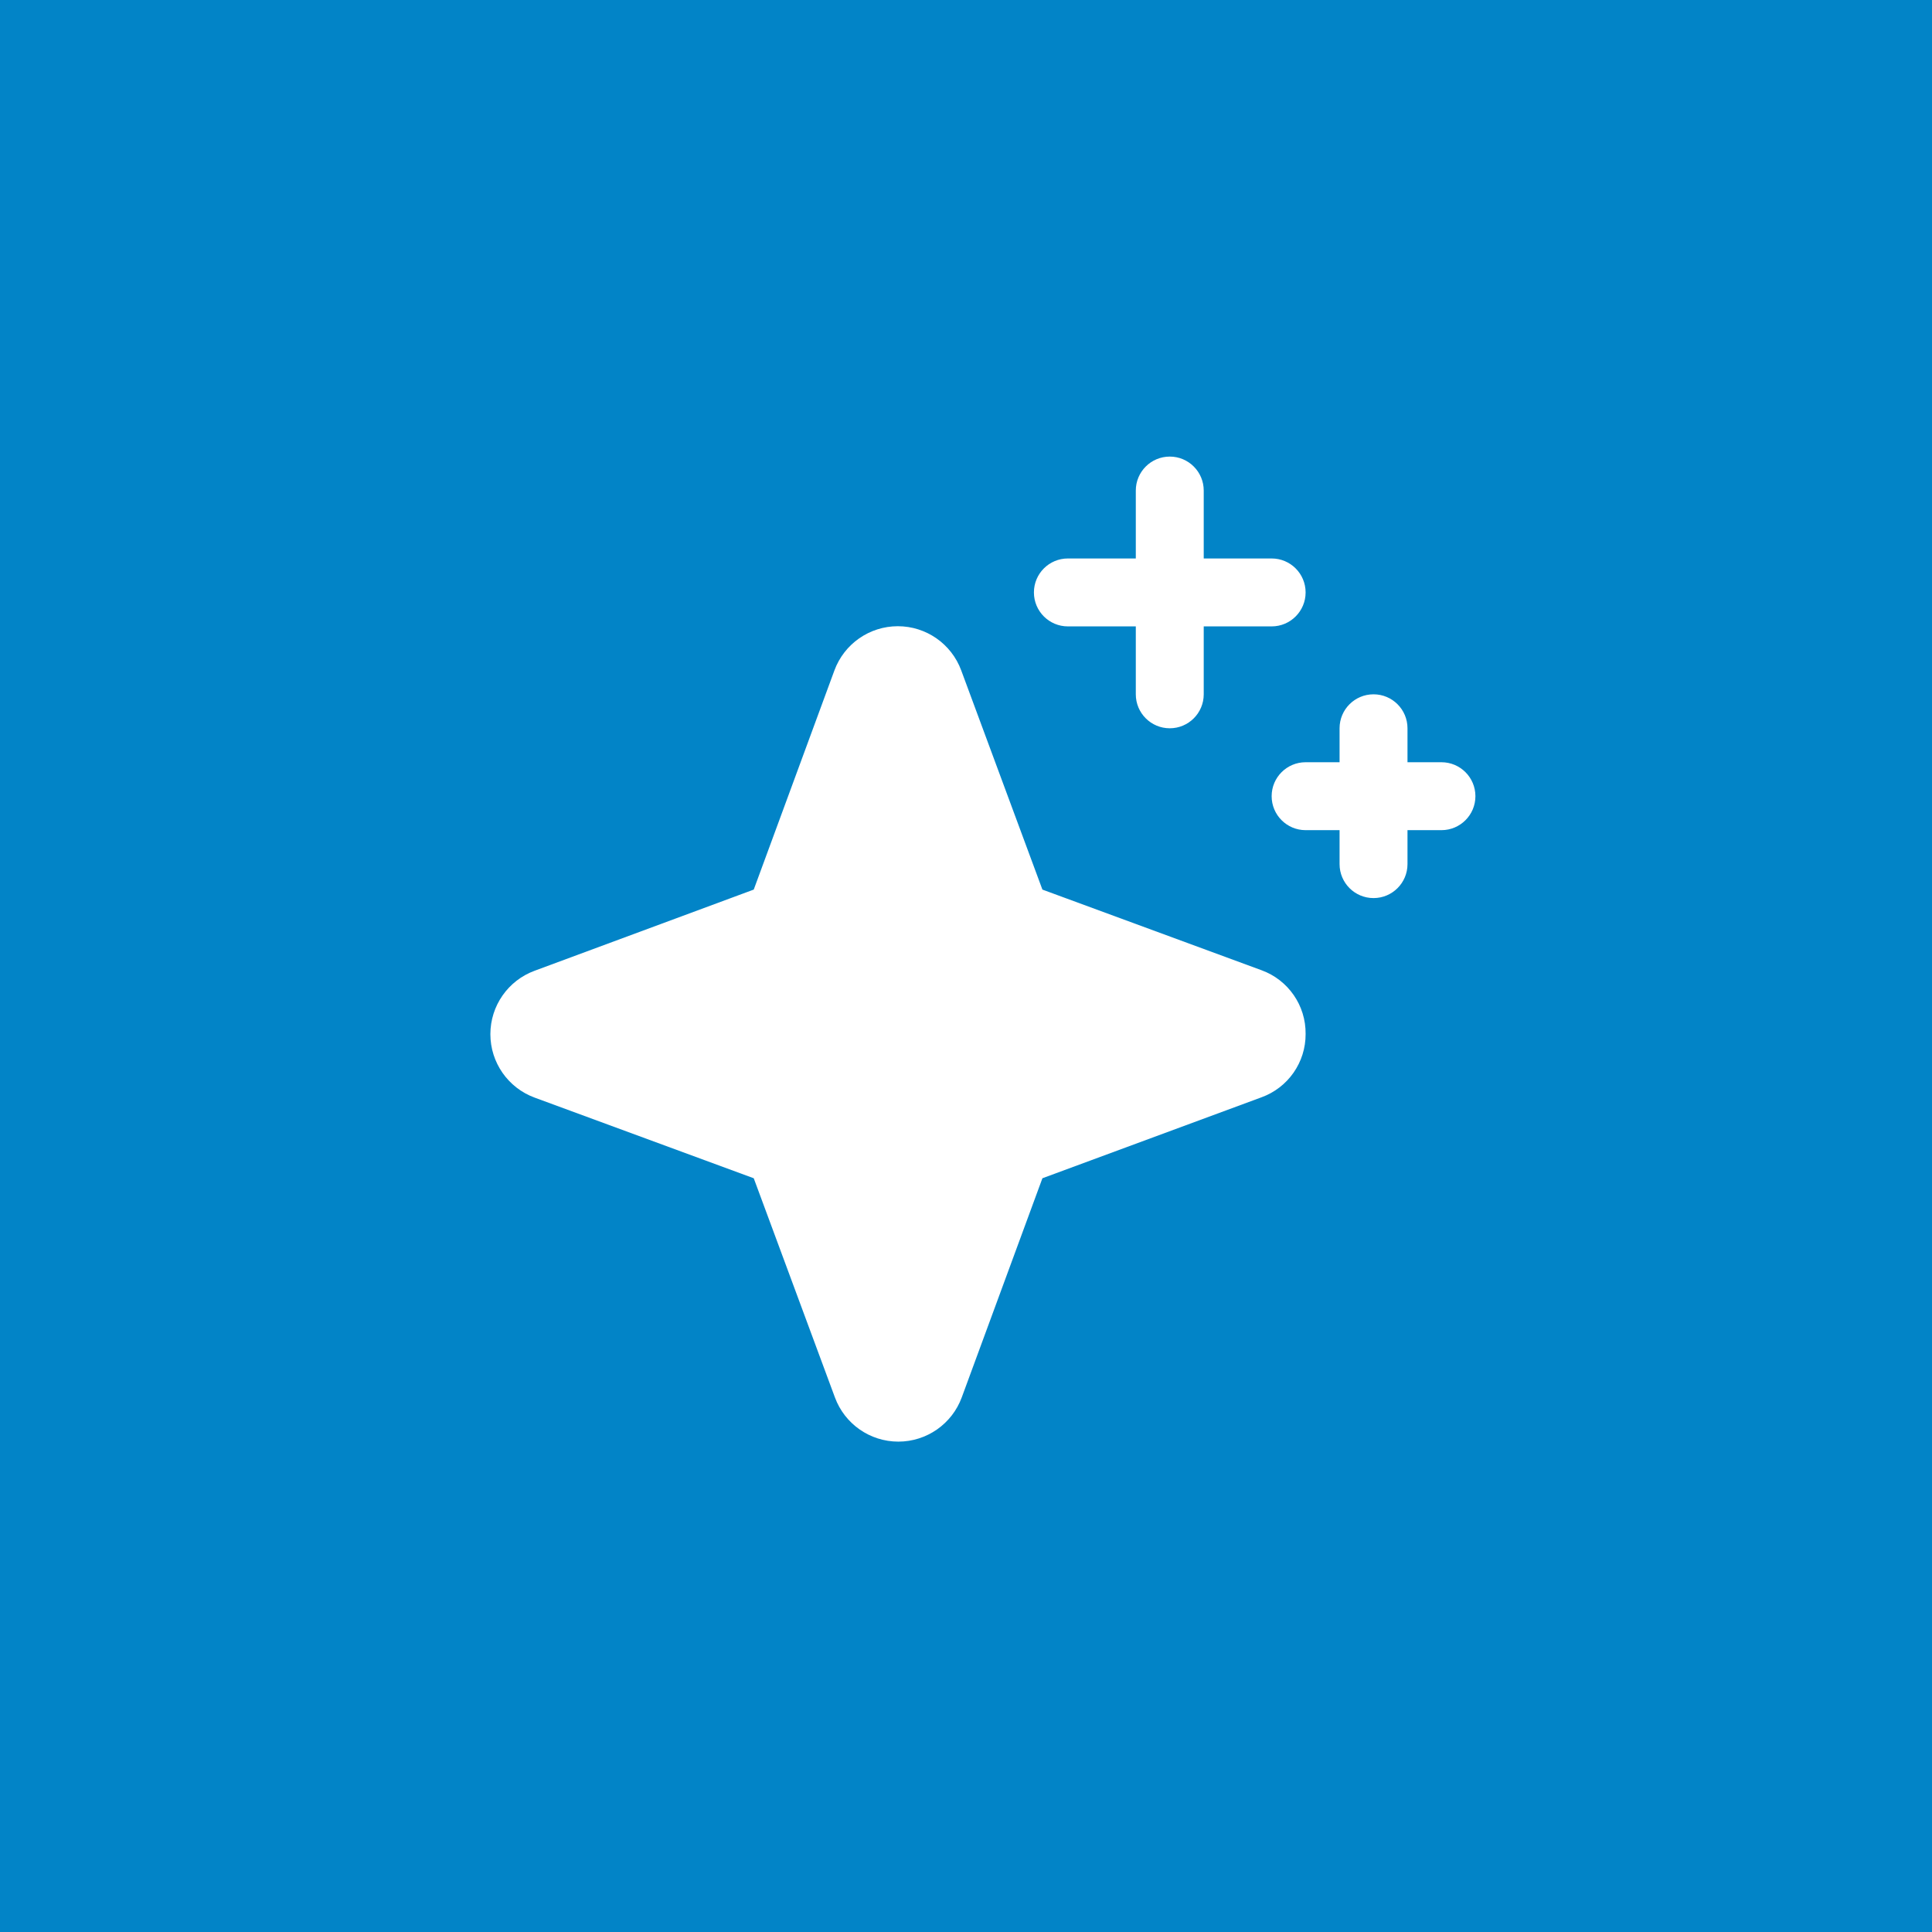
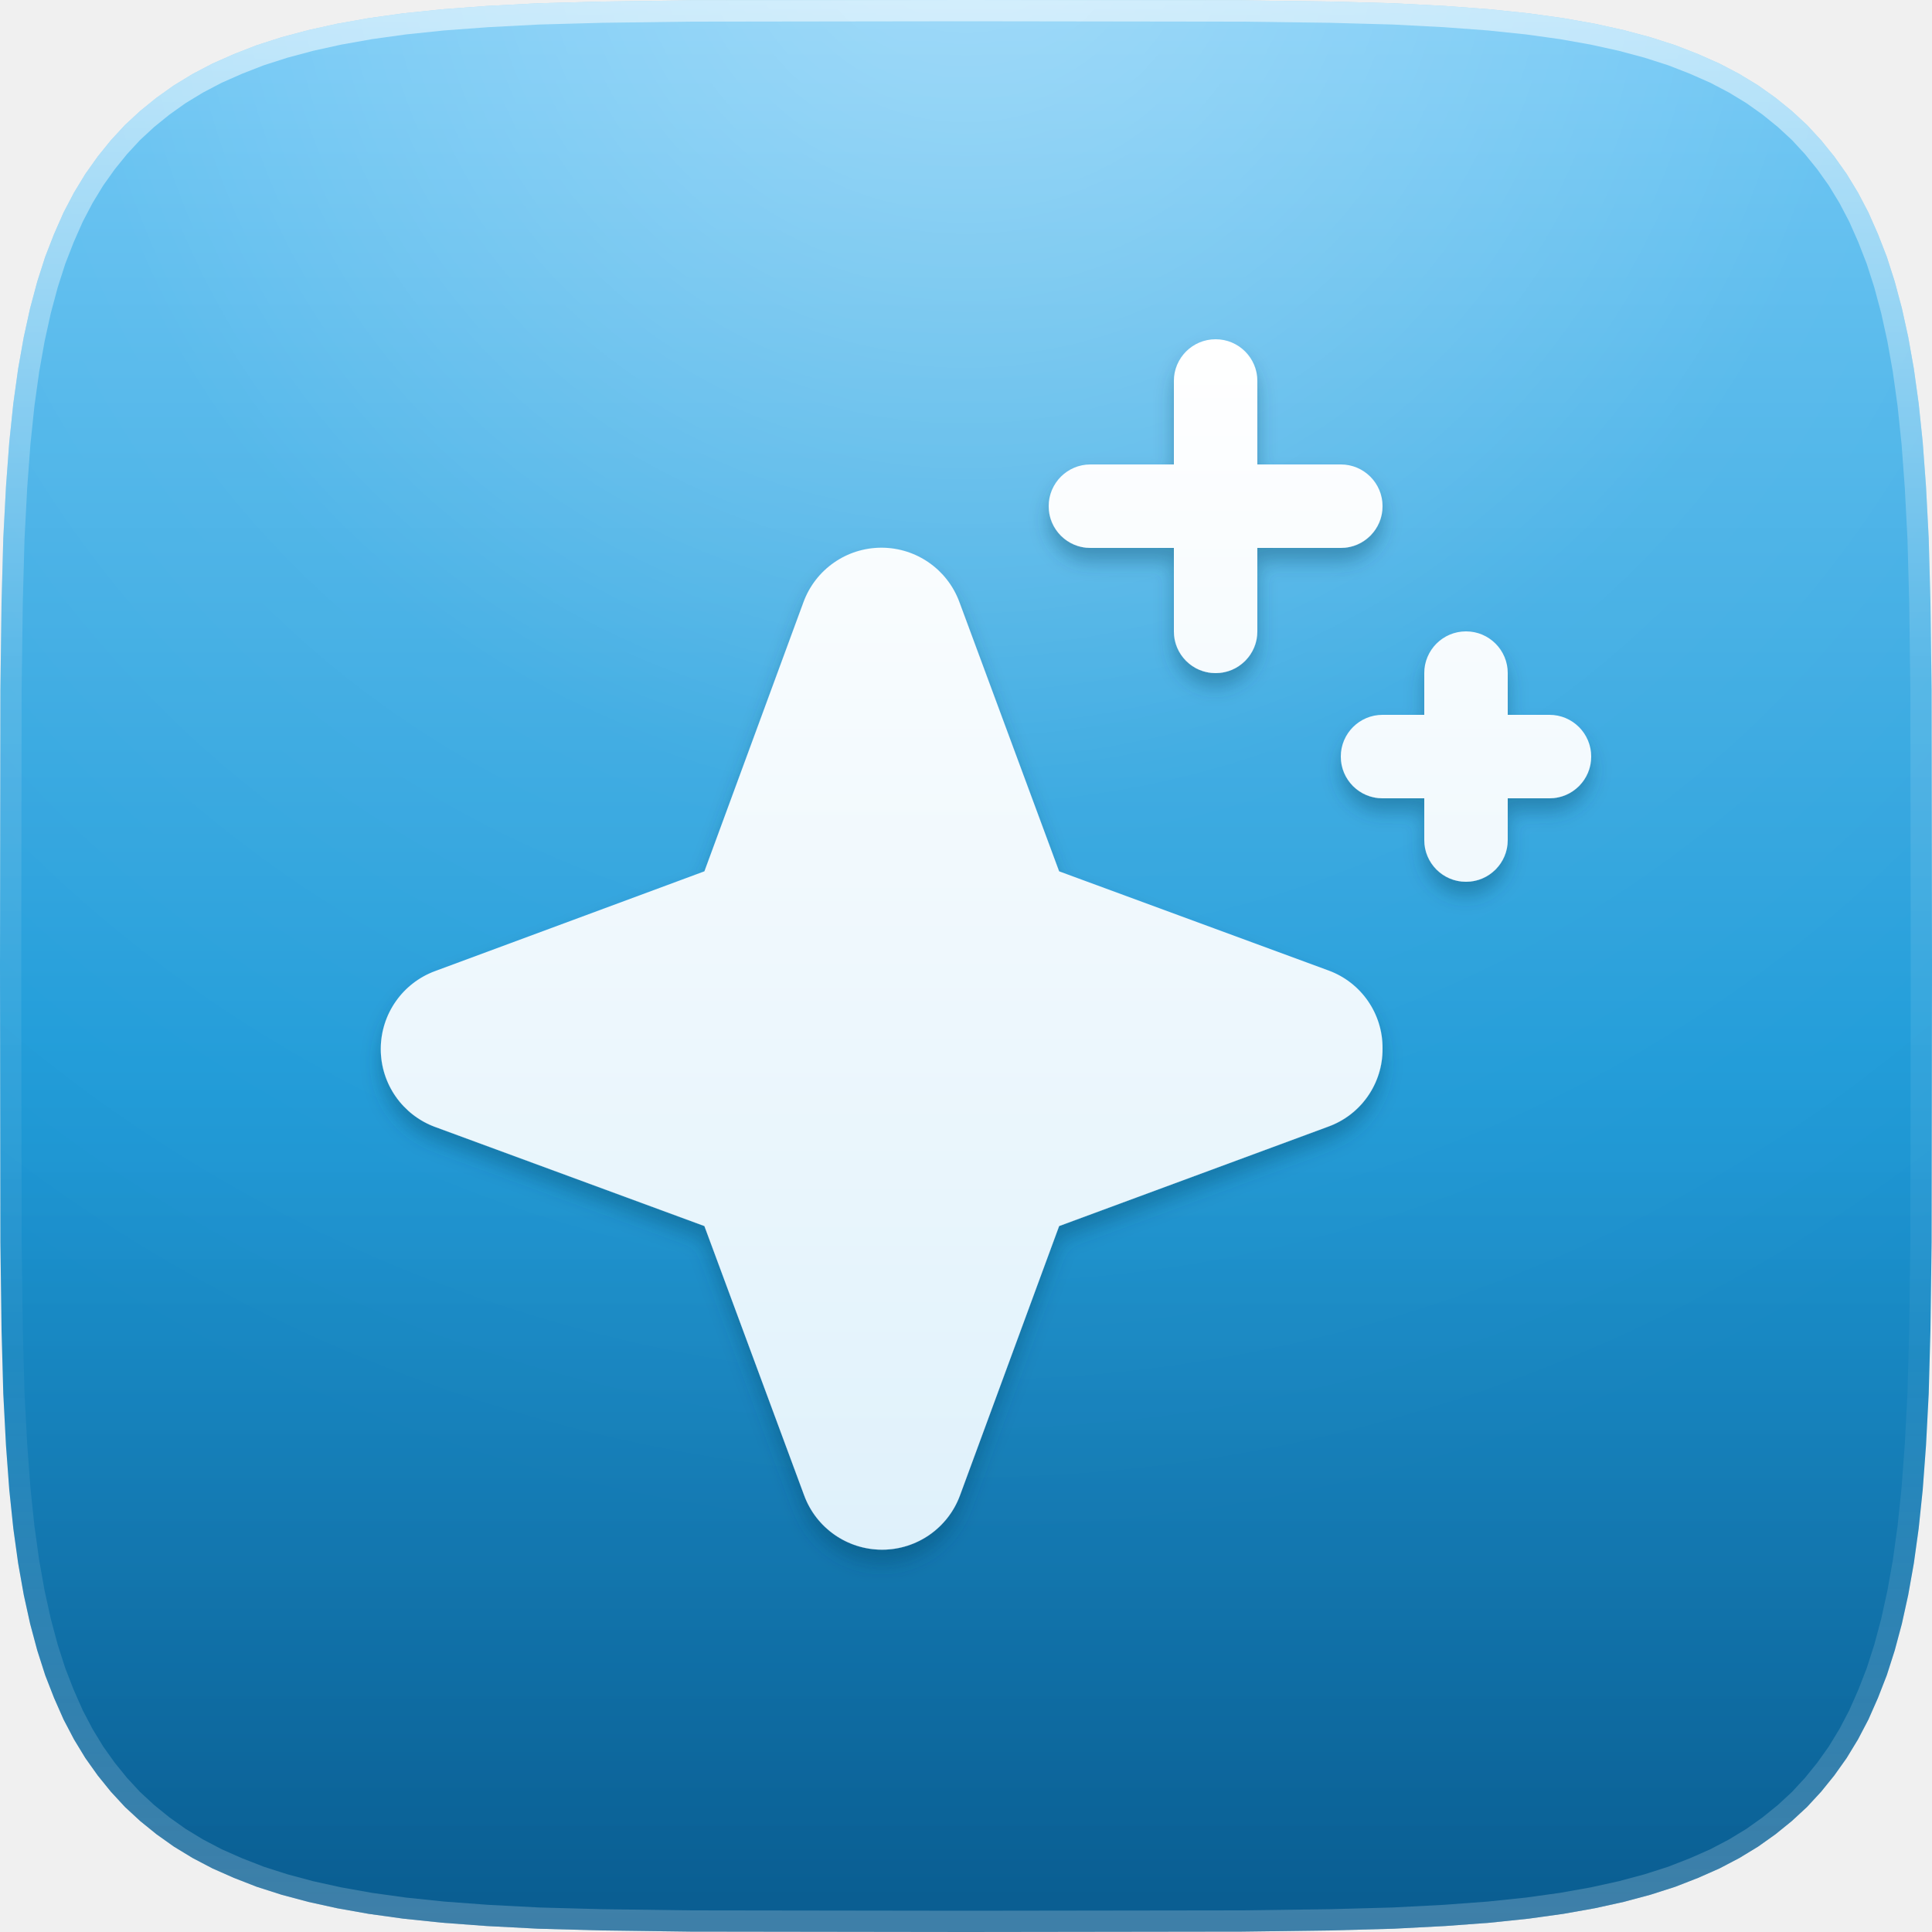
- <svg xmlns="http://www.w3.org/2000/svg" viewBox="0 0 256 256">
-   <rect width="256" height="256" fill="#0284c7" />
-   <g transform="translate(56 56) scale(0.5625)" fill="#fff">
-     <path d="M208,144a15.78,15.78,0,0,1-10.42,14.94L146,178l-19,51.62a15.92,15.92,0,0,1-29.88,0L78,178l-51.62-19a15.92,15.92,0,0,1,0-29.88L78,110l19-51.62a15.92,15.92,0,0,1,29.88,0L146,110l51.62,19A15.78,15.78,0,0,1,208,144ZM152,48h16V64a8,8,0,0,0,16,0V48h16a8,8,0,0,0,0-16H184V16a8,8,0,0,0-16,0V32H152a8,8,0,0,0,0,16Zm88,32h-8V72a8,8,0,0,0-16,0v8h-8a8,8,0,0,0,0,16h8v8a8,8,0,0,0,16,0V96h8a8,8,0,0,0,0-16Z" />
+ <svg xmlns="http://www.w3.org/2000/svg" viewBox="0 0 100 100" width="100" height="100">
+   <defs>
+     <linearGradient id="bg" x1="0" y1="0" x2="0" y2="1">
+       <stop offset="0" stop-color="#6cc6f5" />
+       <stop offset="0.55" stop-color="#1f9bd8" />
+       <stop offset="1" stop-color="#0b6aa6" />
+     </linearGradient>
+     <radialGradient id="hl" cx=".5" cy="-.05" r=".85">
+       <stop offset="0" stop-color="#fff" stop-opacity=".38" />
+       <stop offset=".55" stop-color="#fff" stop-opacity=".06" />
+       <stop offset="1" stop-color="#fff" stop-opacity="0" />
+     </radialGradient>
+     <linearGradient id="lo" x1="0" y1="0" x2="0" y2="1">
+       <stop offset="0" stop-color="#000" stop-opacity="0" />
+       <stop offset="0.6" stop-color="#000" stop-opacity="0" />
+       <stop offset="1" stop-color="#000" stop-opacity="0.14" />
+     </linearGradient>
+     <linearGradient id="edge" x1="0" y1="0" x2="0" y2="1">
+       <stop offset="0" stop-color="#fff" stop-opacity="0.55" />
+       <stop offset="0.35" stop-color="#fff" stop-opacity="0.12" />
+       <stop offset="0.7" stop-color="#fff" stop-opacity="0.04" />
+       <stop offset="1" stop-color="#fff" stop-opacity="0.22" />
+     </linearGradient>
+     <linearGradient id="w" x1="0" y1="0" x2="0" y2="1">
+       <stop offset="0" stop-color="#ffffff" />
+       <stop offset="1" stop-color="#dff1fb" />
+     </linearGradient>
+     <filter id="sh" x="-30%" y="-30%" width="160%" height="170%" color-interpolation-filters="sRGB">
+       <feDropShadow dx="0" dy="2.6" stdDeviation="2.6" flood-color="#063f63" flood-opacity=".55" />
+       <feDropShadow dx="0" dy=".7" stdDeviation=".5" flood-color="#063f63" flood-opacity=".35" />
+     </filter>
+     <clipPath id="cl">
+       <path d="M100.00 50.00L99.98 64.28L99.92 68.84L99.83 72.14L99.69 74.82L99.52 77.11L99.31 79.12L99.06 80.92L98.77 82.55L98.44 84.05L98.07 85.43L97.66 86.71L97.20 87.89L96.71 89.00L96.17 90.03L95.58 91.00L94.94 91.90L94.26 92.74L93.53 93.53L92.74 94.26L91.90 94.94L91.00 95.58L90.03 96.17L89.00 96.71L87.89 97.20L86.71 97.66L85.43 98.07L84.05 98.44L82.55 98.77L80.92 99.06L79.12 99.31L77.11 99.52L74.82 99.69L72.14 99.83L68.84 99.92L64.28 99.98L50.00 100.00L35.72 99.98L31.16 99.92L27.86 99.83L25.18 99.69L22.89 99.52L20.88 99.31L19.08 99.06L17.45 98.77L15.95 98.44L14.57 98.07L13.29 97.66L12.11 97.20L11.00 96.71L9.97 96.17L9.00 95.58L8.10 94.94L7.26 94.26L6.47 93.53L5.74 92.74L5.06 91.90L4.42 91.00L3.83 90.03L3.29 89.00L2.80 87.89L2.34 86.71L1.93 85.43L1.56 84.05L1.23 82.55L0.94 80.92L0.69 79.12L0.48 77.11L0.31 74.82L0.17 72.14L0.08 68.84L0.02 64.28L0.00 50.00L0.02 35.72L0.08 31.16L0.17 27.86L0.31 25.18L0.48 22.89L0.69 20.88L0.94 19.08L1.23 17.45L1.56 15.95L1.93 14.57L2.34 13.29L2.80 12.11L3.29 11.00L3.83 9.97L4.42 9.00L5.06 8.10L5.74 7.26L6.47 6.47L7.26 5.74L8.10 5.06L9.00 4.42L9.97 3.83L11.00 3.29L12.11 2.80L13.29 2.34L14.57 1.93L15.95 1.56L17.45 1.23L19.08 0.94L20.88 0.69L22.89 0.48L25.18 0.31L27.86 0.17L31.16 0.08L35.72 0.02L50.00 0.00L64.28 0.02L68.84 0.08L72.14 0.17L74.82 0.31L77.11 0.48L79.12 0.69L80.92 0.94L82.55 1.23L84.05 1.56L85.43 1.93L86.71 2.34L87.89 2.80L89.00 3.29L90.03 3.83L91.00 4.42L91.90 5.06L92.74 5.74L93.53 6.47L94.26 7.26L94.94 8.10L95.58 9.00L96.17 9.97L96.71 11.00L97.20 12.11L97.66 13.29L98.07 14.57L98.44 15.95L98.77 17.45L99.06 19.08L99.31 20.88L99.52 22.89L99.69 25.18L99.83 27.86L99.92 31.16L99.98 35.72Z" />
+     </clipPath>
+   </defs>
+   <path d="M100.00 50.00L99.98 64.28L99.92 68.84L99.83 72.14L99.69 74.82L99.52 77.11L99.31 79.12L99.06 80.92L98.77 82.55L98.44 84.05L98.07 85.43L97.66 86.71L97.20 87.89L96.71 89.00L96.17 90.03L95.58 91.00L94.94 91.90L94.26 92.74L93.53 93.53L92.74 94.26L91.90 94.94L91.00 95.58L90.03 96.17L89.00 96.71L87.89 97.20L86.71 97.66L85.43 98.07L84.05 98.44L82.55 98.77L80.92 99.06L79.12 99.31L77.11 99.52L74.82 99.69L72.14 99.83L68.84 99.92L64.28 99.98L50.00 100.00L35.72 99.98L31.16 99.92L27.86 99.83L25.18 99.69L22.89 99.52L20.88 99.31L19.08 99.06L17.45 98.77L15.95 98.44L14.57 98.07L13.29 97.66L12.11 97.20L11.00 96.71L9.97 96.17L9.00 95.58L8.10 94.94L7.26 94.26L6.47 93.53L5.74 92.74L5.06 91.90L4.42 91.00L3.83 90.03L3.29 89.00L2.80 87.89L2.34 86.71L1.93 85.43L1.56 84.05L1.23 82.55L0.94 80.92L0.69 79.12L0.48 77.11L0.31 74.82L0.17 72.14L0.08 68.84L0.02 64.28L0.00 50.00L0.02 35.72L0.08 31.16L0.17 27.86L0.31 25.18L0.48 22.89L0.69 20.88L0.94 19.08L1.23 17.45L1.56 15.95L1.93 14.57L2.34 13.29L2.80 12.11L3.29 11.00L3.83 9.97L4.42 9.00L5.06 8.10L5.74 7.26L6.47 6.47L7.26 5.74L8.10 5.06L9.00 4.42L9.97 3.83L11.00 3.29L12.11 2.80L13.29 2.34L14.57 1.93L15.95 1.56L17.45 1.23L19.08 0.94L20.88 0.69L22.89 0.48L25.18 0.31L27.86 0.17L31.16 0.08L35.72 0.02L50.00 0.00L64.28 0.02L68.84 0.08L72.14 0.17L74.82 0.31L77.11 0.48L79.12 0.69L80.92 0.94L82.55 1.23L84.05 1.56L85.43 1.93L86.71 2.34L87.89 2.80L89.00 3.29L90.03 3.83L91.00 4.42L91.90 5.06L92.74 5.74L93.53 6.47L94.26 7.26L94.94 8.10L95.58 9.00L96.17 9.97L96.71 11.00L97.20 12.11L97.66 13.29L98.07 14.57L98.44 15.95L98.77 17.45L99.06 19.08L99.31 20.88L99.52 22.89L99.69 25.18L99.83 27.86L99.92 31.16L99.98 35.72Z" fill="url(#bg)" />
+   <g clip-path="url(#cl)">
+     <path d="M100.00 50.00L99.98 64.28L99.92 68.84L99.83 72.14L99.69 74.82L99.52 77.11L99.31 79.12L99.06 80.92L98.77 82.55L98.44 84.05L98.07 85.43L97.66 86.71L97.20 87.89L96.71 89.00L96.17 90.03L95.58 91.00L94.94 91.90L94.26 92.74L93.53 93.53L92.74 94.26L91.90 94.94L91.00 95.58L90.03 96.17L89.00 96.71L87.89 97.20L86.71 97.66L85.43 98.07L84.05 98.44L82.55 98.77L80.92 99.06L79.12 99.31L77.11 99.52L74.82 99.69L72.14 99.83L68.84 99.92L64.28 99.98L50.00 100.00L35.72 99.98L31.16 99.92L27.86 99.83L25.18 99.69L22.89 99.52L20.88 99.31L19.08 99.06L17.45 98.77L15.95 98.44L14.57 98.07L13.29 97.66L12.11 97.20L11.00 96.71L9.97 96.17L9.00 95.58L8.10 94.94L7.26 94.26L6.47 93.53L5.74 92.74L5.06 91.90L4.42 91.00L3.83 90.03L3.29 89.00L2.80 87.89L2.34 86.71L1.93 85.43L1.56 84.05L1.23 82.55L0.94 80.92L0.69 79.12L0.48 77.11L0.31 74.82L0.17 72.14L0.08 68.84L0.02 64.28L0.00 50.00L0.02 35.72L0.08 31.16L0.17 27.86L0.31 25.18L0.48 22.89L0.69 20.88L0.94 19.08L1.23 17.45L1.56 15.95L1.93 14.57L2.34 13.29L2.80 12.11L3.29 11.00L3.83 9.97L4.42 9.00L5.06 8.10L5.74 7.26L6.47 6.47L7.26 5.74L8.10 5.06L9.00 4.42L9.97 3.83L11.00 3.29L12.11 2.80L13.29 2.34L14.57 1.93L15.95 1.56L17.45 1.23L19.08 0.94L20.88 0.69L22.89 0.48L25.18 0.31L27.86 0.17L31.16 0.08L35.72 0.02L50.00 0.00L64.28 0.02L68.84 0.08L72.14 0.17L74.82 0.31L77.11 0.48L79.12 0.69L80.92 0.94L82.55 1.23L84.05 1.56L85.43 1.93L86.71 2.34L87.89 2.80L89.00 3.29L90.03 3.83L91.00 4.42L91.90 5.06L92.74 5.74L93.53 6.47L94.26 7.26L94.94 8.10L95.58 9.00L96.17 9.97L96.71 11.00L97.20 12.11L97.66 13.29L98.07 14.57L98.44 15.95L98.77 17.45L99.06 19.08L99.31 20.88L99.52 22.89L99.69 25.18L99.83 27.86L99.92 31.16L99.98 35.72Z" fill="url(#hl)" />
+     <path d="M100.00 50.00L99.98 64.28L99.92 68.84L99.83 72.14L99.69 74.82L99.52 77.11L99.31 79.12L99.06 80.92L98.77 82.55L98.44 84.05L98.07 85.43L97.66 86.71L97.20 87.89L96.71 89.00L96.17 90.03L95.58 91.00L94.94 91.90L94.26 92.74L93.53 93.53L92.74 94.26L91.90 94.94L91.00 95.58L90.03 96.17L89.00 96.71L87.89 97.20L86.71 97.66L85.43 98.07L84.05 98.44L82.55 98.77L80.92 99.06L79.12 99.31L77.11 99.52L74.82 99.69L72.14 99.83L68.84 99.92L64.28 99.98L50.00 100.00L35.72 99.98L31.16 99.92L27.86 99.83L25.18 99.69L22.89 99.52L20.88 99.31L19.08 99.06L17.45 98.77L15.95 98.44L14.57 98.07L13.29 97.66L12.11 97.20L11.00 96.71L9.97 96.17L9.00 95.58L8.10 94.94L7.26 94.26L6.47 93.53L5.74 92.74L5.06 91.90L4.42 91.00L3.83 90.03L3.29 89.00L2.80 87.89L2.34 86.71L1.93 85.43L1.56 84.05L1.23 82.55L0.94 80.92L0.69 79.12L0.48 77.11L0.31 74.82L0.17 72.14L0.08 68.84L0.02 64.28L0.00 50.00L0.02 35.72L0.08 31.16L0.17 27.86L0.31 25.18L0.48 22.89L0.69 20.88L0.94 19.08L1.23 17.45L1.56 15.95L1.93 14.57L2.34 13.29L2.80 12.11L3.29 11.00L3.83 9.97L4.42 9.00L5.06 8.10L5.74 7.26L6.47 6.47L7.26 5.74L8.10 5.06L9.00 4.42L9.97 3.83L11.00 3.29L12.11 2.80L13.29 2.34L14.57 1.93L15.95 1.56L17.45 1.23L19.08 0.94L20.88 0.69L22.89 0.48L25.18 0.31L27.86 0.17L31.16 0.08L35.72 0.02L50.00 0.00L64.28 0.02L68.84 0.08L72.14 0.17L74.82 0.31L77.11 0.48L79.12 0.69L80.92 0.94L82.55 1.23L84.05 1.56L85.43 1.93L86.71 2.34L87.89 2.80L89.00 3.29L90.03 3.83L91.00 4.42L91.90 5.06L92.74 5.74L93.53 6.47L94.26 7.26L94.94 8.10L95.58 9.00L96.17 9.97L96.71 11.00L97.20 12.11L97.66 13.29L98.07 14.57L98.44 15.95L98.77 17.45L99.06 19.08L99.31 20.88L99.52 22.89L99.69 25.18L99.83 27.86L99.92 31.16L99.98 35.72Z" fill="url(#lo)" />
+     <g filter="url(#sh)">
+       <g transform="translate(15.4 15.4) scale(0.27)" fill="url(#w)">
+         <path d="M208,144a15.78,15.78,0,0,1-10.42,14.94L146,178l-19,51.62a15.92,15.92,0,0,1-29.88,0L78,178l-51.62-19a15.92,15.92,0,0,1,0-29.88L78,110l19-51.62a15.92,15.92,0,0,1,29.88,0L146,110l51.62,19A15.78,15.78,0,0,1,208,144ZM152,48h16V64a8,8,0,0,0,16,0V48h16a8,8,0,0,0,0-16H184V16a8,8,0,0,0-16,0V32H152a8,8,0,0,0,0,16Zm88,32h-8V72a8,8,0,0,0-16,0v8h-8a8,8,0,0,0,0,16h8v8a8,8,0,0,0,16,0V96h8a8,8,0,0,0,0-16Z" />
+       </g>
+     </g>
+     <path d="M100.00 50.00L99.98 64.28L99.92 68.84L99.83 72.14L99.69 74.82L99.52 77.11L99.31 79.12L99.06 80.92L98.77 82.55L98.44 84.05L98.07 85.43L97.66 86.71L97.20 87.89L96.71 89.00L96.17 90.03L95.58 91.00L94.94 91.90L94.26 92.74L93.53 93.53L92.74 94.26L91.90 94.94L91.00 95.58L90.03 96.17L89.00 96.71L87.89 97.20L86.71 97.66L85.43 98.07L84.05 98.44L82.55 98.77L80.92 99.06L79.12 99.31L77.11 99.52L74.82 99.69L72.14 99.83L68.84 99.92L64.28 99.98L50.00 100.00L35.72 99.98L31.16 99.92L27.86 99.83L25.18 99.69L22.89 99.52L20.88 99.31L19.08 99.06L17.45 98.77L15.95 98.44L14.57 98.07L13.29 97.66L12.11 97.20L11.00 96.71L9.97 96.17L9.00 95.58L8.10 94.94L7.26 94.26L6.47 93.53L5.74 92.74L5.06 91.90L4.42 91.00L3.83 90.03L3.29 89.00L2.80 87.89L2.34 86.71L1.93 85.43L1.56 84.05L1.23 82.55L0.94 80.92L0.69 79.12L0.48 77.11L0.31 74.82L0.17 72.14L0.08 68.84L0.02 64.28L0.00 50.00L0.02 35.72L0.08 31.16L0.17 27.86L0.31 25.18L0.48 22.89L0.69 20.88L0.94 19.08L1.23 17.45L1.56 15.95L1.93 14.57L2.34 13.29L2.80 12.11L3.29 11.00L3.83 9.97L4.42 9.00L5.06 8.10L5.74 7.26L6.47 6.47L7.26 5.74L8.10 5.06L9.00 4.42L9.97 3.83L11.00 3.29L12.11 2.80L13.29 2.34L14.57 1.93L15.95 1.56L17.45 1.23L19.08 0.94L20.88 0.69L22.89 0.48L25.18 0.31L27.86 0.17L31.16 0.08L35.72 0.02L50.00 0.00L64.28 0.02L68.84 0.08L72.14 0.17L74.82 0.31L77.11 0.48L79.12 0.69L80.92 0.94L82.55 1.23L84.05 1.56L85.43 1.93L86.71 2.34L87.89 2.80L89.00 3.29L90.03 3.83L91.00 4.42L91.90 5.06L92.74 5.74L93.53 6.47L94.26 7.26L94.94 8.10L95.58 9.00L96.17 9.97L96.71 11.00L97.20 12.11L97.66 13.29L98.07 14.57L98.44 15.95L98.77 17.45L99.06 19.08L99.31 20.88L99.52 22.89L99.69 25.18L99.83 27.86L99.92 31.16L99.98 35.72Z" fill="none" stroke="url(#edge)" stroke-width="2.2" />
  </g>
</svg>
